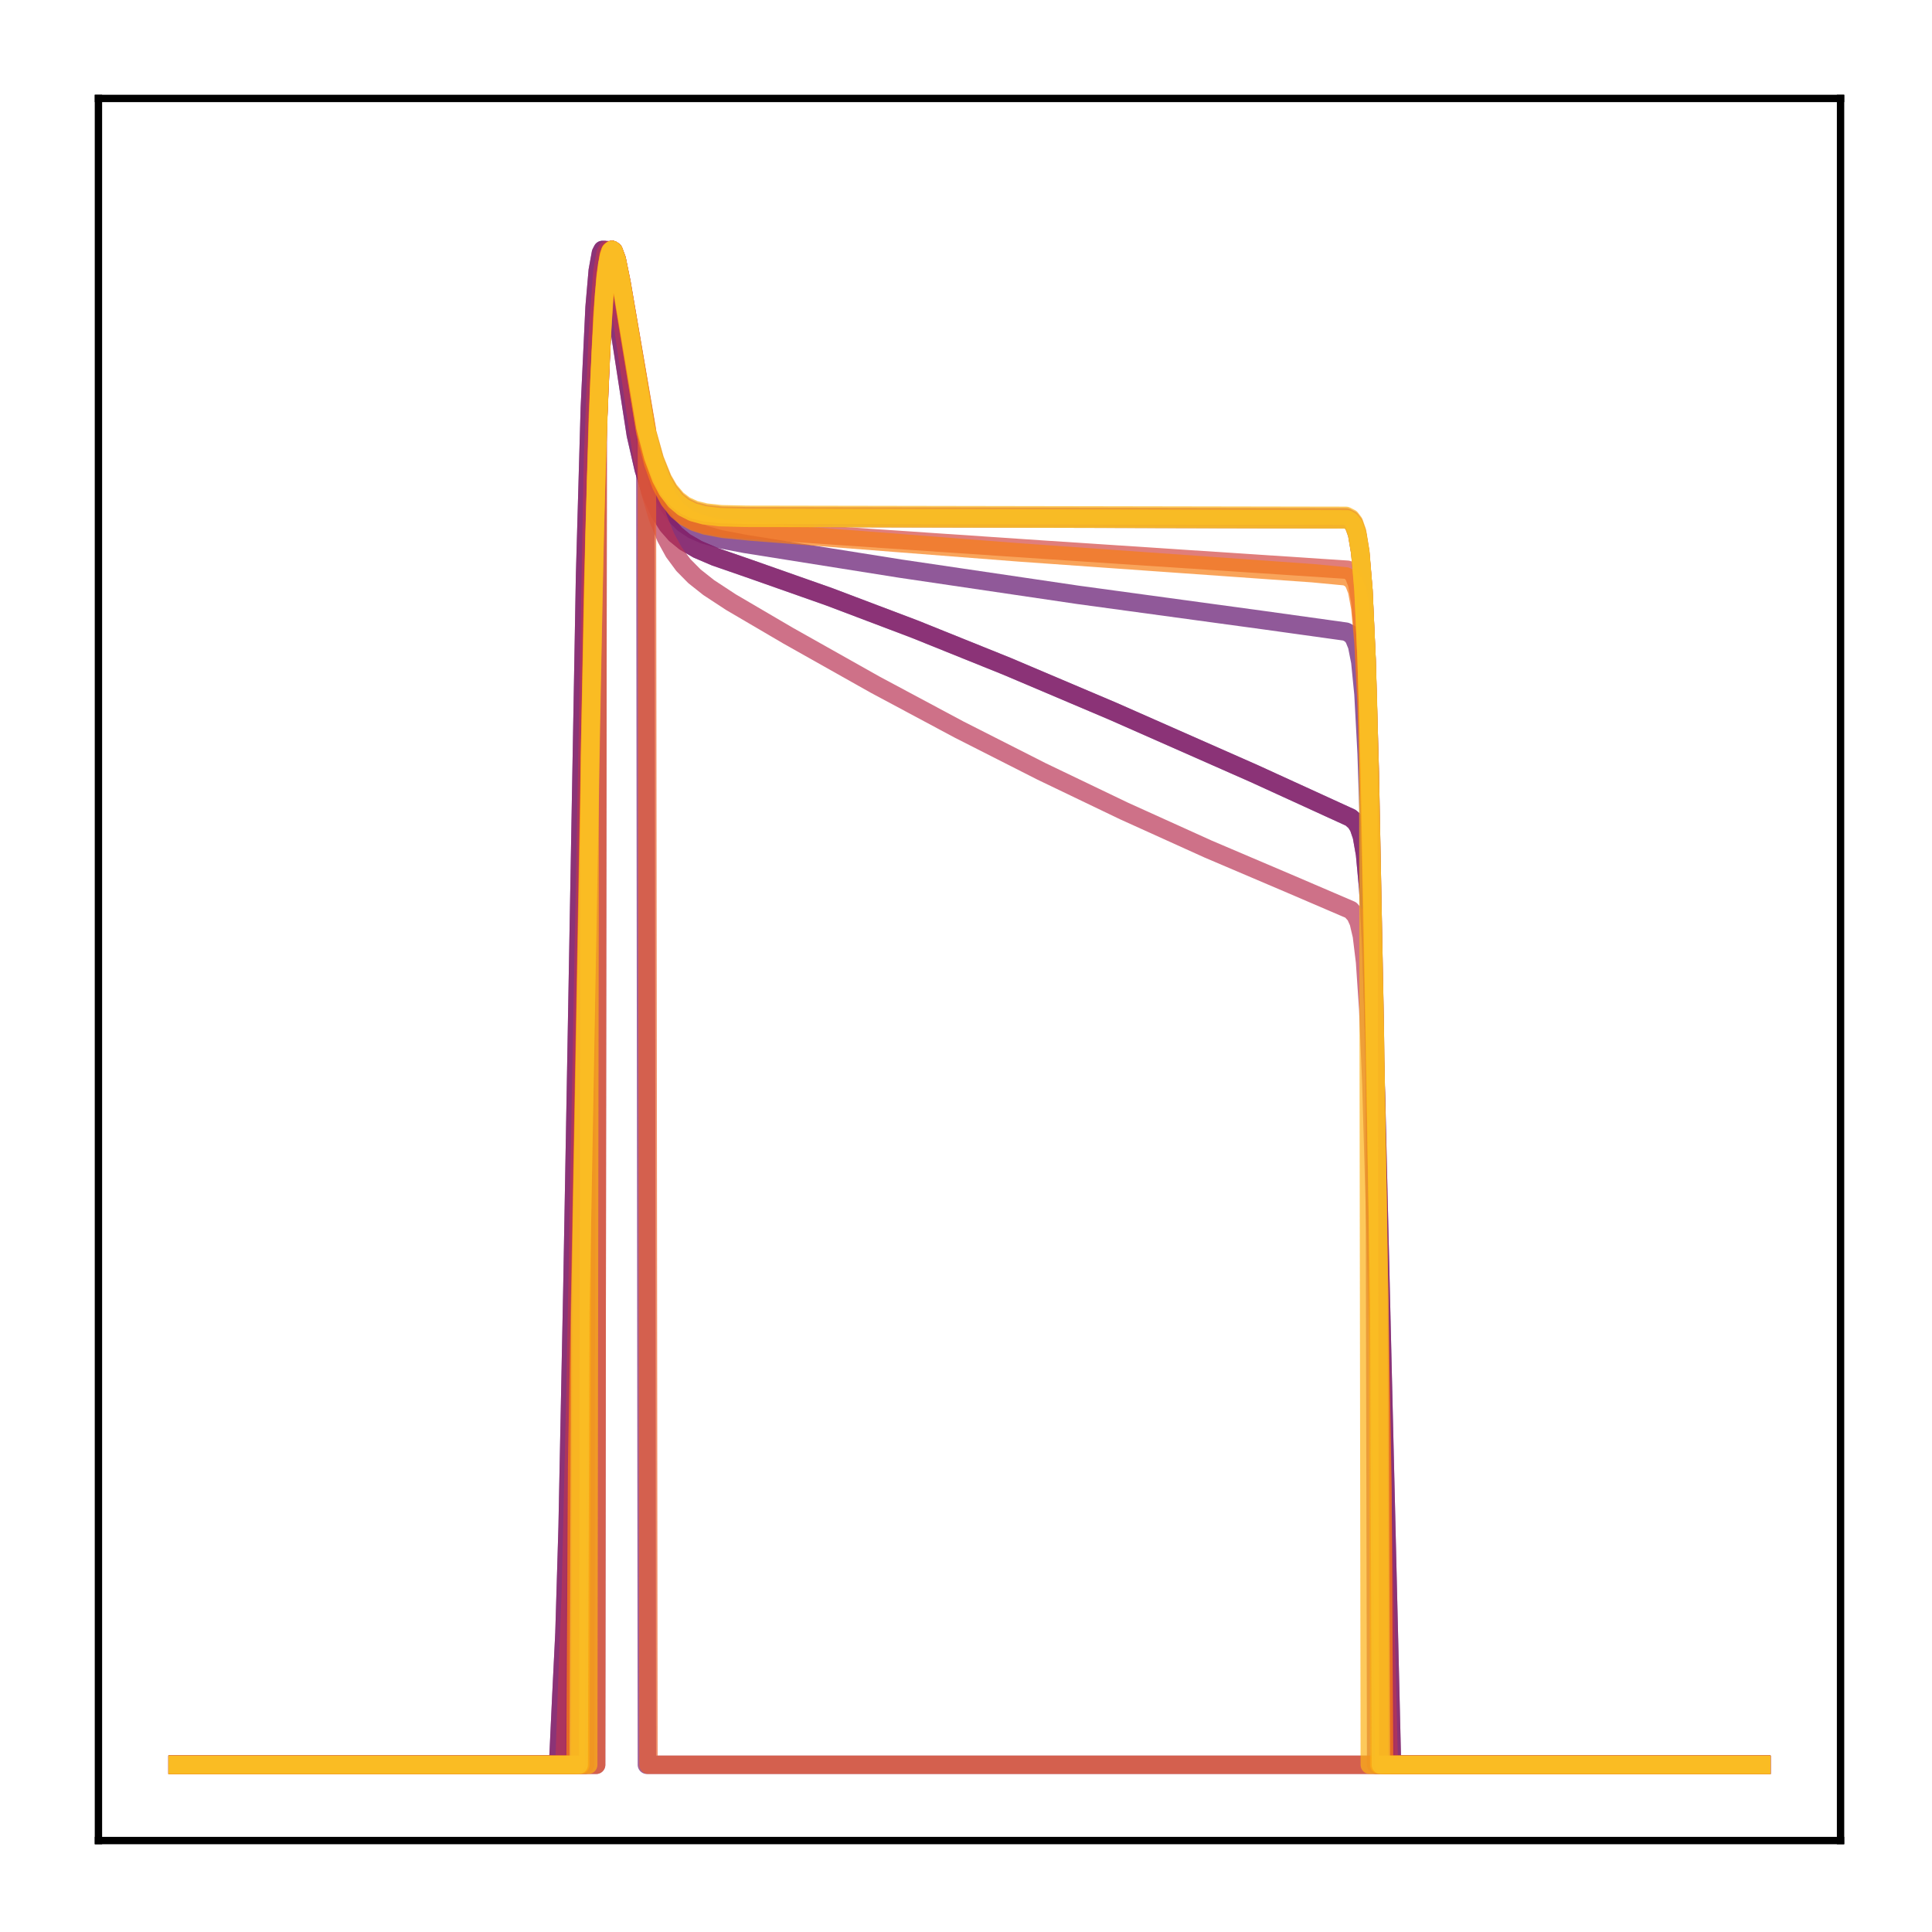
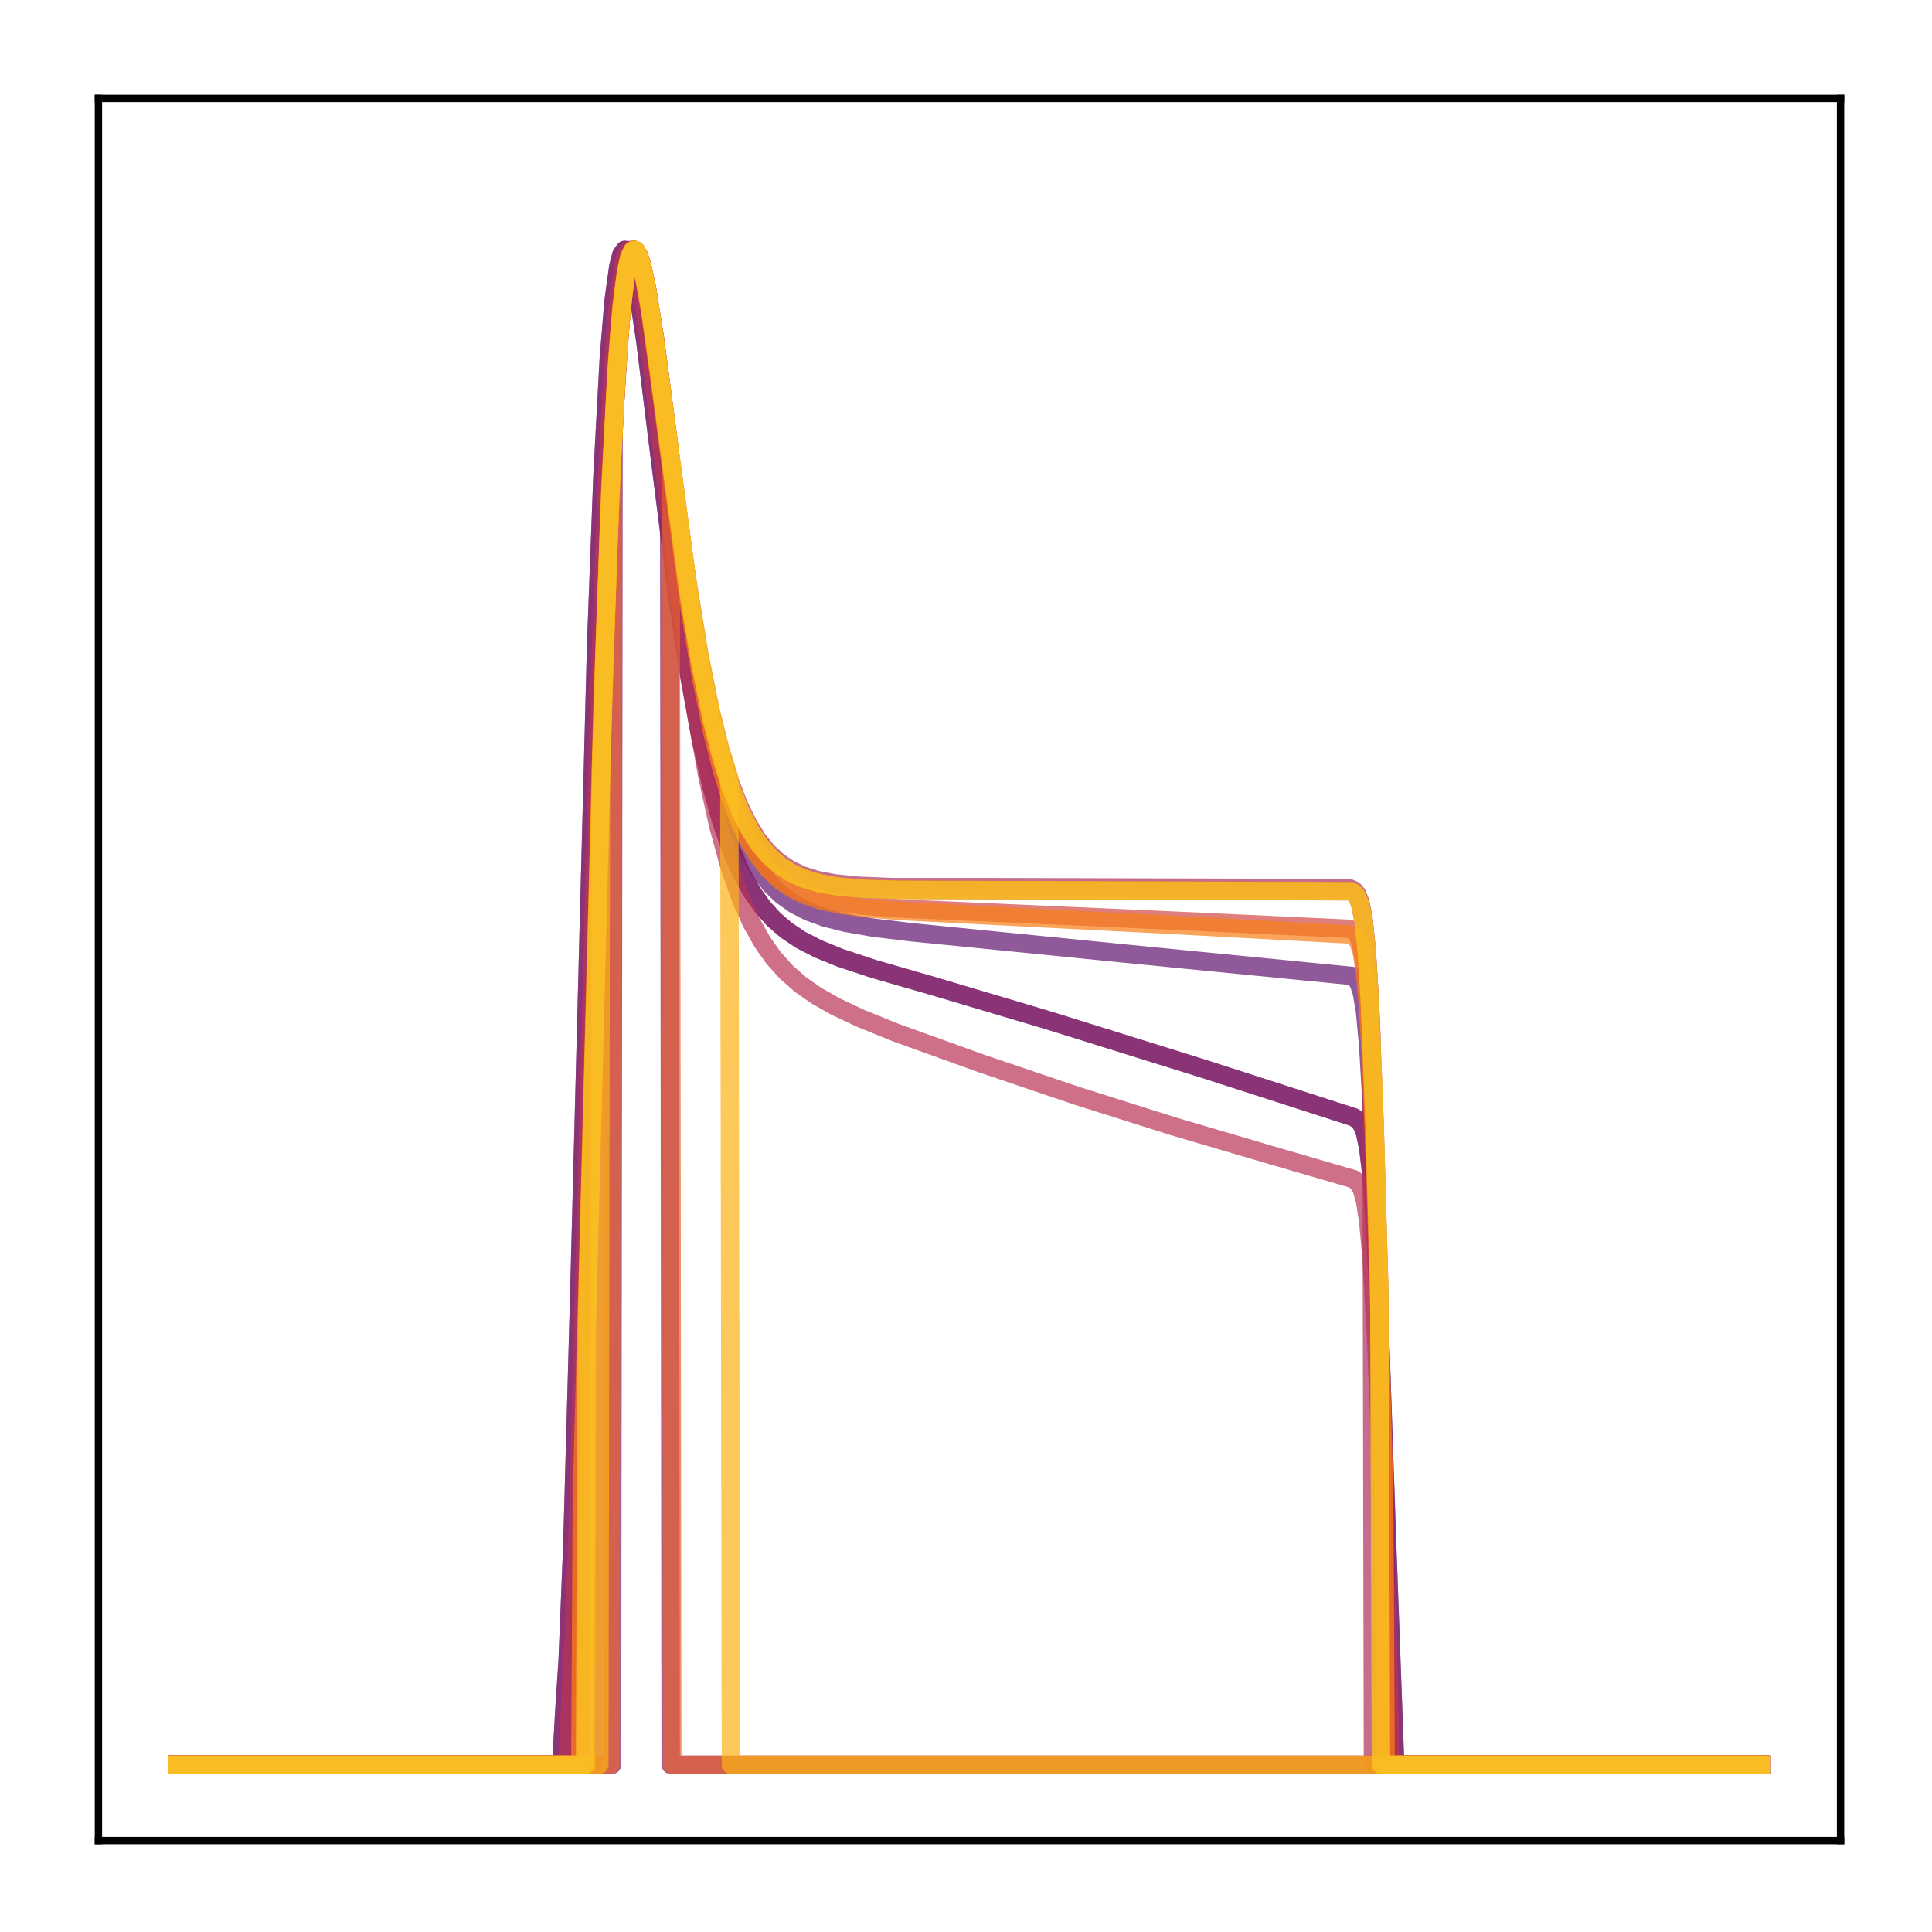
<svg xmlns="http://www.w3.org/2000/svg" height="210pt" version="1.1" viewBox="0 0 210 210" width="210pt">
  <defs>
    <style type="text/css">
*{stroke-linecap:butt;stroke-linejoin:round;}
  </style>
  </defs>
  <g id="figure_1">
    <g id="patch_1">
      <path d="M 0 210.76  L 210.76 210.76  L 210.76 0  L 0 0  z " style="fill:#ffffff;" />
    </g>
    <g id="axes_1">
      <g id="patch_2">
        <path d="M 10.7 200.06  L 200.06 200.06  L 200.06 10.7  L 10.7 10.7  z " style="fill:#ffffff;" />
      </g>
      <g id="matplotlib.axis_1" />
      <g id="matplotlib.axis_2" />
      <g id="line2d_1">
-         <path clip-path="url(#p69677d66e2)" d="M 19.307 191.827  L 60.664 191.827  L 61.008 184.496  L 61.353 177.499  L 61.697 165.984  L 62.214 140.073  L 63.593 62.541  L 64.11 44.338  L 64.627 33.386  L 64.971 29.412  L 65.316 27.503  L 65.488 27.166  L 65.661 27.166  L 65.833 27.45  L 66.178 28.685  L 66.695 31.631  L 69.107 47.247  L 69.969 51.018  L 70.83 53.763  L 71.692 55.711  L 72.553 57.086  L 73.415 58.068  L 74.449 58.912  L 75.828 59.709  L 77.723 60.519  L 81.342 61.772  L 90.13 64.868  L 99.435 68.39  L 109.429 72.415  L 120.975 77.312  L 136.311 84.08  L 146.822 88.887  L 147.339 89.346  L 147.684 89.895  L 148.029 90.906  L 148.373 92.857  L 148.718 96.569  L 149.063 103.098  L 149.58 119.603  L 151.303 191.827  L 191.453 191.827  L 191.453 191.827  " style="fill:none;opacity:0.7;stroke:#510e6c;stroke-linecap:square;stroke-width:2;" />
+         <path clip-path="url(#pd077cba66e)" d="M 19.307 191.827  L 61.008 191.827  L 61.353 185.717  L 61.697 180.536  L 62.214 167.782  L 62.904 142.926  L 64.799 70.01  L 65.488 51.655  L 66.178 38.888  L 66.695 32.668  L 67.212 28.937  L 67.556 27.642  L 67.901 27.166  L 68.073 27.201  L 68.418 27.747  L 68.762 28.847  L 69.279 31.333  L 70.141 37.039  L 71.692 49.543  L 73.587 64.521  L 74.966 73.701  L 76.172 80.298  L 77.378 85.625  L 78.412 89.3  L 79.446 92.278  L 80.48 94.676  L 81.686 96.884  L 82.893 98.596  L 84.099 99.933  L 85.477 101.123  L 87.028 102.158  L 88.924 103.136  L 91.336 104.114  L 94.955 105.315  L 101.158 107.101  L 113.91 110.893  L 130.969 116.218  L 147.167 121.444  L 147.684 121.814  L 148.029 122.276  L 148.373 123.133  L 148.718 124.748  L 149.063 127.639  L 149.407 132.323  L 149.924 143.109  L 150.786 168.163  L 151.647 191.827  L 191.453 191.827  L 191.453 191.827  " style="fill:none;opacity:0.7;stroke:#510e6c;stroke-linecap:square;stroke-width:2;" />
      </g>
      <g id="line2d_2">
-         <path clip-path="url(#p69677d66e2)" d="M 19.307 191.827  L 62.387 191.827  L 62.559 166.036  L 63.076 140.388  L 64.455 62.946  L 64.971 44.651  L 65.488 33.595  L 65.833 29.55  L 66.178 27.57  L 66.35 27.2  L 66.522 27.166  L 66.695 27.417  L 67.039 28.588  L 67.556 31.442  L 69.969 46.68  L 70.83 50.328  L 71.692 52.951  L 72.553 54.778  L 73.415 56.031  L 74.277 56.888  L 75.311 57.579  L 76.517 58.108  L 78.24 58.6  L 80.997 59.125  L 97.884 61.809  L 117.184 64.659  L 137.517 67.432  L 146.305 68.657  L 146.822 68.935  L 147.167 69.348  L 147.512 70.195  L 147.856 71.945  L 148.201 75.441  L 148.546 81.898  L 148.89 92.458  L 149.407 116.054  L 150.441 171.257  L 150.613 191.827  L 191.453 191.827  L 191.453 191.827  " style="fill:none;opacity:0.7;stroke:#61136e;stroke-linecap:square;stroke-width:2;" />
+         <path clip-path="url(#pd077cba66e)" d="M 19.307 191.827  L 62.904 191.827  L 63.076 167.851  L 63.765 143.177  L 65.661 70.402  L 66.35 52.003  L 67.039 39.161  L 67.556 32.868  L 68.073 29.056  L 68.418 27.702  L 68.762 27.166  L 68.935 27.17  L 69.279 27.653  L 69.624 28.689  L 70.141 31.077  L 70.83 35.397  L 72.037 44.64  L 74.621 64.7  L 76 73.441  L 77.206 79.662  L 78.412 84.637  L 79.446 88.035  L 80.48 90.756  L 81.514 92.917  L 82.548 94.623  L 83.754 96.158  L 84.96 97.316  L 86.339 98.299  L 87.89 99.096  L 89.613 99.725  L 91.853 100.296  L 94.955 100.839  L 99.09 101.335  L 122.353 103.659  L 146.995 106.086  L 147.339 106.341  L 147.684 106.857  L 148.029 107.909  L 148.373 109.967  L 148.718 113.674  L 149.063 119.616  L 149.58 133.026  L 150.441 163.399  L 150.613 169.903  L 150.786 191.827  L 191.453 191.827  L 191.453 191.827  " style="fill:none;opacity:0.7;stroke:#61136e;stroke-linecap:square;stroke-width:2;" />
      </g>
      <g id="line2d_3">
-         <path clip-path="url(#p69677d66e2)" d="M 19.307 191.827  L 64.799 191.827  L 64.971 46.473  L 65.488 34.738  L 65.833 30.267  L 66.178 27.904  L 66.522 27.166  L 66.695 27.268  L 67.039 28.176  L 67.556 30.712  L 70.141 45.949  L 70.313 191.827  L 191.453 191.827  L 191.453 191.827  " style="fill:none;opacity:0.7;stroke:#7d1e6d;stroke-linecap:square;stroke-width:2;" />
+         <path clip-path="url(#pd077cba66e)" d="M 19.307 191.827  L 66.522 191.827  L 66.695 46.282  L 67.384 35.635  L 67.901 30.713  L 68.418 28.015  L 68.762 27.267  L 68.935 27.166  L 69.107 27.23  L 69.452 27.803  L 69.796 28.888  L 70.313 31.286  L 71.175 36.711  L 72.726 48.455  L 72.898 191.827  L 191.453 191.827  L 191.453 191.827  " style="fill:none;opacity:0.7;stroke:#7d1e6d;stroke-linecap:square;stroke-width:2;" />
      </g>
      <g id="line2d_4">
-         <path clip-path="url(#p69677d66e2)" d="M 19.307 191.827  L 60.664 191.827  L 61.008 184.496  L 61.353 177.499  L 61.697 165.984  L 62.214 140.073  L 63.593 62.541  L 64.11 44.338  L 64.627 33.386  L 64.971 29.412  L 65.316 27.503  L 65.488 27.166  L 65.661 27.166  L 65.833 27.45  L 66.178 28.685  L 66.695 31.631  L 69.107 47.247  L 69.969 51.018  L 70.83 53.763  L 71.692 55.711  L 72.553 57.086  L 73.415 58.068  L 74.449 58.912  L 75.828 59.709  L 77.723 60.519  L 81.342 61.772  L 90.13 64.868  L 99.435 68.39  L 109.429 72.415  L 120.975 77.312  L 136.311 84.08  L 146.822 88.887  L 147.339 89.346  L 147.684 89.895  L 148.029 90.906  L 148.373 92.857  L 148.718 96.569  L 149.063 103.098  L 149.58 119.603  L 151.303 191.827  L 191.453 191.827  L 191.453 191.827  " style="fill:none;opacity:0.7;stroke:#8d2369;stroke-linecap:square;stroke-width:2;" />
+         <path clip-path="url(#pd077cba66e)" d="M 19.307 191.827  L 61.008 191.827  L 61.353 185.717  L 61.697 180.536  L 62.214 167.782  L 62.904 142.926  L 64.799 70.01  L 65.488 51.655  L 66.178 38.888  L 66.695 32.668  L 67.212 28.937  L 67.556 27.642  L 67.901 27.166  L 68.073 27.201  L 68.418 27.747  L 68.762 28.847  L 69.279 31.333  L 70.141 37.039  L 71.692 49.543  L 73.587 64.521  L 74.966 73.701  L 76.172 80.298  L 77.378 85.625  L 78.412 89.3  L 79.446 92.278  L 80.48 94.676  L 81.686 96.884  L 82.893 98.596  L 84.099 99.933  L 85.477 101.123  L 87.028 102.158  L 88.924 103.136  L 91.336 104.114  L 94.955 105.315  L 101.158 107.101  L 113.91 110.893  L 130.969 116.218  L 147.167 121.444  L 147.684 121.814  L 148.029 122.276  L 148.373 123.133  L 148.718 124.748  L 149.063 127.639  L 149.407 132.323  L 149.924 143.109  L 150.786 168.163  L 151.647 191.827  L 191.453 191.827  L 191.453 191.827  " style="fill:none;opacity:0.7;stroke:#8d2369;stroke-linecap:square;stroke-width:2;" />
      </g>
      <g id="line2d_5">
-         <path clip-path="url(#p69677d66e2)" d="M 19.307 191.827  L 62.904 191.827  L 63.076 142.674  L 64.627 57.986  L 65.144 41.569  L 65.661 32.034  L 66.005 28.747  L 66.35 27.325  L 66.522 27.166  L 66.695 27.303  L 67.039 28.278  L 67.556 30.903  L 70.141 46.388  L 71.003 49.688  L 71.864 52.007  L 72.553 53.31  L 73.415 54.429  L 74.277 55.151  L 75.311 55.675  L 76.517 56.006  L 78.24 56.214  L 80.997 56.284  L 146.478 56.45  L 146.822 56.652  L 147.167 57.096  L 147.512 58.059  L 147.856 60.098  L 148.201 64.189  L 148.546 71.696  L 148.89 83.801  L 149.407 110.278  L 149.924 141.514  L 150.096 191.827  L 191.453 191.827  L 191.453 191.827  " style="fill:none;opacity:0.7;stroke:#9b2964;stroke-linecap:square;stroke-width:2;" />
+         <path clip-path="url(#pd077cba66e)" d="M 19.307 191.827  L 63.765 191.827  L 63.938 137.99  L 65.488 77.69  L 66.35 53.413  L 67.039 40.183  L 67.556 33.595  L 68.073 29.496  L 68.418 27.959  L 68.762 27.247  L 68.935 27.166  L 69.107 27.25  L 69.452 27.864  L 69.969 29.72  L 70.658 33.494  L 71.692 40.812  L 74.966 65.238  L 76.172 72.405  L 77.378 78.264  L 78.412 82.317  L 79.446 85.583  L 80.48 88.178  L 81.514 90.217  L 82.548 91.804  L 83.582 93.027  L 84.788 94.097  L 85.994 94.874  L 87.373 95.501  L 89.096 96.011  L 91.164 96.371  L 93.921 96.611  L 97.884 96.722  L 146.822 96.874  L 147.167 97.056  L 147.512 97.454  L 147.856 98.301  L 148.201 100.027  L 148.546 103.279  L 148.89 108.769  L 149.407 121.964  L 149.924 140.225  L 150.096 191.827  L 191.453 191.827  L 191.453 191.827  " style="fill:none;opacity:0.7;stroke:#9b2964;stroke-linecap:square;stroke-width:2;" />
      </g>
      <g id="line2d_6">
-         <path clip-path="url(#p69677d66e2)" d="M 19.307 191.827  L 63.593 191.827  L 63.765 101.721  L 64.455 65.467  L 64.971 46.465  L 65.488 34.694  L 65.833 30.226  L 66.178 27.879  L 66.522 27.166  L 66.695 27.283  L 67.039 28.222  L 67.556 30.806  L 70.313 46.965  L 71.175 50.049  L 72.037 52.198  L 72.726 53.398  L 73.587 54.426  L 74.449 55.085  L 75.483 55.563  L 76.689 55.863  L 78.412 56.052  L 81.169 56.111  L 146.305 56.225  L 146.822 56.487  L 147.167 56.941  L 147.512 57.926  L 147.856 60.006  L 148.201 64.17  L 148.546 71.781  L 148.89 83.988  L 149.407 110.504  L 149.58 191.827  L 191.453 191.827  L 191.453 191.827  " style="fill:none;opacity:0.7;stroke:#ab2f5e;stroke-linecap:square;stroke-width:2;" />
+         <path clip-path="url(#pd077cba66e)" d="M 19.307 191.827  L 64.455 191.827  L 64.627 109.859  L 65.661 72.347  L 66.35 53.589  L 67.039 40.319  L 67.556 33.695  L 68.073 29.558  L 68.418 27.996  L 68.762 27.259  L 68.935 27.166  L 69.107 27.239  L 69.452 27.83  L 69.796 28.936  L 70.313 31.368  L 71.175 36.854  L 72.898 50.05  L 74.621 62.721  L 76 71.209  L 77.206 77.239  L 78.24 81.427  L 79.274 84.811  L 80.308 87.507  L 81.342 89.628  L 82.376 91.281  L 83.409 92.558  L 84.616 93.676  L 85.822 94.49  L 87.2 95.146  L 88.751 95.639  L 90.647 96.01  L 93.232 96.278  L 97.023 96.428  L 109.429 96.433  L 146.65 96.537  L 147.167 96.775  L 147.512 97.182  L 147.856 98.049  L 148.201 99.809  L 148.546 103.116  L 148.89 108.674  L 149.063 112.442  L 149.235 191.827  L 191.453 191.827  L 191.453 191.827  " style="fill:none;opacity:0.7;stroke:#ab2f5e;stroke-linecap:square;stroke-width:2;" />
      </g>
      <g id="line2d_7">
-         <path clip-path="url(#p69677d66e2)" d="M 19.307 191.827  L 61.353 191.827  L 61.697 182.049  L 62.042 173.299  L 62.559 151.159  L 64.455 50.087  L 64.971 36.513  L 65.488 29.442  L 65.833 27.498  L 66.005 27.166  L 66.178 27.182  L 66.35 27.494  L 66.695 28.811  L 67.212 31.931  L 69.796 49.524  L 70.658 53.427  L 71.52 56.322  L 72.381 58.444  L 73.243 60.015  L 74.277 61.415  L 75.483 62.638  L 77.034 63.867  L 79.446 65.449  L 85.65 69.086  L 95.127 74.42  L 104.26 79.306  L 113.22 83.852  L 122.181 88.153  L 131.314 92.287  L 140.447 96.177  L 146.822 98.913  L 147.339 99.486  L 147.684 100.251  L 148.029 101.72  L 148.373 104.545  L 148.718 109.647  L 149.063 117.864  L 149.58 135.954  L 150.958 191.827  L 191.453 191.827  L 191.453 191.827  " style="fill:none;opacity:0.7;stroke:#b93556;stroke-linecap:square;stroke-width:2;" />
+         <path clip-path="url(#pd077cba66e)" d="M 19.307 191.827  L 61.697 191.827  L 62.042 183.821  L 62.387 177.545  L 62.904 163.073  L 63.765 129.562  L 65.144 75.768  L 66.005 51.656  L 66.695 38.766  L 67.212 32.522  L 67.729 28.822  L 68.073 27.575  L 68.418 27.166  L 68.59 27.241  L 68.935 27.879  L 69.279 29.084  L 69.796 31.746  L 70.658 37.786  L 72.209 50.938  L 74.277 67.993  L 75.655 77.453  L 76.861 84.248  L 78.068 89.751  L 79.274 94.133  L 80.48 97.589  L 81.686 100.303  L 82.893 102.441  L 84.099 104.136  L 85.477 105.671  L 87.028 107.03  L 88.751 108.232  L 90.819 109.404  L 93.576 110.704  L 97.367 112.238  L 106.672 115.593  L 117.011 119.096  L 127.523 122.421  L 138.207 125.567  L 147.167 128.178  L 147.684 128.647  L 148.029 129.295  L 148.373 130.523  L 148.718 132.769  L 149.063 136.525  L 149.58 145.559  L 150.269 162.813  L 150.958 182.358  L 151.13 191.827  L 191.453 191.827  L 191.453 191.827  " style="fill:none;opacity:0.7;stroke:#b93556;stroke-linecap:square;stroke-width:2;" />
      </g>
      <g id="line2d_8">
-         <path clip-path="url(#p69677d66e2)" d="M 19.307 191.827  L 62.559 191.827  L 62.731 159.397  L 63.421 120.952  L 64.455 63.966  L 64.971 45.375  L 65.488 34.031  L 65.833 29.818  L 66.178 27.693  L 66.35 27.259  L 66.522 27.166  L 66.695 27.363  L 67.039 28.44  L 67.556 31.182  L 70.141 46.931  L 71.003 50.282  L 71.864 52.652  L 72.726 54.271  L 73.587 55.353  L 74.449 56.069  L 75.483 56.617  L 76.689 57.002  L 78.585 57.334  L 81.686 57.603  L 113.565 59.757  L 146.478 61.929  L 146.822 62.132  L 147.167 62.555  L 147.512 63.452  L 147.856 65.331  L 148.201 69.101  L 148.546 76.056  L 148.89 87.379  L 149.407 112.492  L 150.269 161.811  L 150.441 191.827  L 191.453 191.827  L 191.453 191.827  " style="fill:none;opacity:0.7;stroke:#d34743;stroke-linecap:square;stroke-width:2;" />
+         <path clip-path="url(#pd077cba66e)" d="M 19.307 191.827  L 63.076 191.827  L 63.248 163.028  L 64.11 129.983  L 65.488 76.746  L 66.35 52.681  L 67.039 39.654  L 67.556 33.22  L 68.073 29.269  L 68.418 27.826  L 68.762 27.204  L 68.935 27.166  L 69.107 27.292  L 69.452 27.986  L 69.969 29.952  L 70.658 33.856  L 71.692 41.337  L 74.966 66.104  L 76.172 73.357  L 77.378 79.292  L 78.412 83.404  L 79.446 86.726  L 80.48 89.375  L 81.514 91.466  L 82.548 93.103  L 83.582 94.378  L 84.788 95.506  L 85.994 96.341  L 87.373 97.033  L 89.096 97.626  L 91.164 98.084  L 93.921 98.454  L 97.884 98.75  L 128.557 100.115  L 146.65 100.956  L 147.167 101.188  L 147.512 101.563  L 147.856 102.349  L 148.201 103.941  L 148.546 106.951  L 148.89 112.066  L 149.407 124.501  L 150.096 148.416  L 150.441 161.964  L 150.613 191.827  L 191.453 191.827  L 191.453 191.827  " style="fill:none;opacity:0.7;stroke:#d34743;stroke-linecap:square;stroke-width:2;" />
      </g>
      <g id="line2d_9">
-         <path clip-path="url(#p69677d66e2)" d="M 19.307 191.827  L 64.799 191.827  L 64.971 46.474  L 65.488 34.738  L 65.833 30.267  L 66.178 27.904  L 66.522 27.166  L 66.695 27.268  L 67.039 28.177  L 67.556 30.713  L 70.313 46.692  L 70.486 191.827  L 191.453 191.827  L 191.453 191.827  " style="fill:none;opacity:0.7;stroke:#e8602d;stroke-linecap:square;stroke-width:2;" />
+         <path clip-path="url(#pd077cba66e)" d="M 19.307 191.827  L 66.35 191.827  L 66.522 49.75  L 67.212 37.834  L 67.729 32.088  L 68.246 28.691  L 68.59 27.545  L 68.935 27.166  L 69.107 27.23  L 69.452 27.803  L 69.796 28.889  L 70.313 31.287  L 71.175 36.713  L 72.726 48.458  L 72.898 49.792  L 73.07 191.827  L 191.453 191.827  L 191.453 191.827  " style="fill:none;opacity:0.7;stroke:#e8602d;stroke-linecap:square;stroke-width:2;" />
      </g>
      <g id="line2d_10">
-         <path clip-path="url(#p69677d66e2)" d="M 19.307 191.827  L 62.559 191.827  L 62.731 159.314  L 63.421 120.823  L 64.455 63.861  L 64.971 45.299  L 65.488 33.986  L 65.833 29.79  L 66.178 27.68  L 66.35 27.252  L 66.522 27.166  L 66.695 27.369  L 67.039 28.456  L 67.556 31.21  L 70.141 46.994  L 71.003 50.354  L 71.864 52.732  L 72.726 54.36  L 73.587 55.451  L 74.449 56.176  L 75.483 56.735  L 76.689 57.132  L 78.585 57.484  L 81.686 57.786  L 110.808 60.049  L 142.687 62.306  L 146.305 62.648  L 146.822 62.913  L 147.167 63.335  L 147.512 64.226  L 147.856 66.09  L 148.201 69.829  L 148.546 76.727  L 148.89 87.963  L 149.407 112.903  L 150.269 161.935  L 150.441 191.827  L 191.453 191.827  L 191.453 191.827  " style="fill:none;opacity:0.7;stroke:#f67e14;stroke-linecap:square;stroke-width:2;" />
+         <path clip-path="url(#pd077cba66e)" d="M 19.307 191.827  L 63.076 191.827  L 63.248 162.965  L 64.11 129.889  L 65.488 76.655  L 66.35 52.61  L 67.039 39.602  L 67.556 33.182  L 68.073 29.246  L 68.418 27.813  L 68.762 27.2  L 68.935 27.166  L 69.107 27.296  L 69.452 27.998  L 69.969 29.976  L 70.658 33.895  L 71.692 41.396  L 74.966 66.208  L 76.172 73.473  L 77.378 79.42  L 78.412 83.541  L 79.446 86.871  L 80.48 89.529  L 81.514 91.628  L 82.548 93.273  L 83.582 94.555  L 84.788 95.692  L 85.994 96.536  L 87.373 97.238  L 89.096 97.843  L 91.164 98.315  L 93.921 98.705  L 97.884 99.027  L 126.661 100.494  L 146.822 101.583  L 147.339 101.916  L 147.684 102.457  L 148.029 103.575  L 148.373 105.77  L 148.718 109.722  L 149.063 116.036  L 149.58 130.213  L 150.441 162.133  L 150.613 191.827  L 191.453 191.827  L 191.453 191.827  " style="fill:none;opacity:0.7;stroke:#f67e14;stroke-linecap:square;stroke-width:2;" />
      </g>
      <g id="line2d_11">
-         <path clip-path="url(#p69677d66e2)" d="M 19.307 191.827  L 63.076 191.827  L 63.248 132.758  L 64.455 65.185  L 64.971 46.242  L 65.488 34.551  L 65.833 30.136  L 66.178 27.837  L 66.35 27.327  L 66.522 27.166  L 66.695 27.301  L 67.039 28.273  L 67.556 30.895  L 70.141 46.377  L 71.003 49.677  L 71.864 51.997  L 72.553 53.299  L 73.415 54.419  L 74.277 55.141  L 75.311 55.665  L 76.517 55.996  L 78.24 56.204  L 80.997 56.275  L 146.478 56.441  L 146.822 56.643  L 147.167 57.088  L 147.512 58.054  L 147.856 60.096  L 148.201 64.195  L 148.546 71.713  L 148.89 83.829  L 149.407 110.315  L 149.752 131.079  L 149.924 191.827  L 191.453 191.827  L 191.453 191.827  " style="fill:none;opacity:0.7;stroke:#fca108;stroke-linecap:square;stroke-width:2;" />
+         <path clip-path="url(#pd077cba66e)" d="M 19.307 191.827  L 63.765 191.827  L 63.938 138.009  L 65.488 77.715  L 66.35 53.432  L 67.039 40.197  L 67.556 33.605  L 68.073 29.502  L 68.418 27.962  L 68.762 27.248  L 68.935 27.166  L 69.107 27.249  L 69.452 27.861  L 69.969 29.714  L 70.658 33.486  L 71.692 40.801  L 74.966 65.222  L 76.172 72.388  L 77.378 78.247  L 78.412 82.3  L 79.446 85.566  L 80.48 88.162  L 81.514 90.201  L 82.548 91.787  L 83.582 93.011  L 84.788 94.081  L 85.994 94.858  L 87.373 95.484  L 89.096 95.995  L 91.164 96.355  L 93.921 96.595  L 97.884 96.706  L 146.822 96.858  L 147.167 97.041  L 147.512 97.44  L 147.856 98.289  L 148.201 100.018  L 148.546 103.275  L 148.89 108.772  L 149.407 121.977  L 149.924 140.242  L 150.096 191.827  L 191.453 191.827  L 191.453 191.827  " style="fill:none;opacity:0.7;stroke:#fca108;stroke-linecap:square;stroke-width:2;" />
      </g>
      <g id="line2d_12">
-         <path clip-path="url(#p69677d66e2)" d="M 19.307 191.827  L 63.938 191.827  L 64.11 82.222  L 64.799 51.989  L 65.316 37.925  L 65.833 30.256  L 66.178 27.896  L 66.522 27.166  L 66.695 27.274  L 67.039 28.197  L 67.556 30.757  L 70.313 46.837  L 71.175 49.911  L 72.037 52.052  L 72.726 53.249  L 73.587 54.273  L 74.449 54.931  L 75.483 55.407  L 76.689 55.707  L 78.412 55.895  L 81.169 55.955  L 146.305 56.069  L 146.822 56.333  L 147.167 56.789  L 147.512 57.779  L 147.856 59.869  L 148.201 64.05  L 148.546 71.679  L 148.718 77.177  L 148.89 191.827  L 191.453 191.827  L 191.453 191.827  " style="fill:none;opacity:0.7;stroke:#fcb216;stroke-linecap:square;stroke-width:2;" />
+         <path clip-path="url(#pd077cba66e)" d="M 19.307 191.827  L 65.144 191.827  L 65.316 83.704  L 66.178 57.765  L 66.867 43.165  L 67.384 35.635  L 67.901 30.705  L 68.418 28.008  L 68.762 27.264  L 68.935 27.166  L 69.107 27.234  L 69.452 27.815  L 69.796 28.91  L 70.313 31.325  L 71.175 36.782  L 72.726 48.584  L 74.621 62.553  L 76 71.014  L 77.206 77.027  L 78.24 81.203  L 79.274 84.577  L 79.446 191.827  L 191.453 191.827  L 191.453 191.827  " style="fill:none;opacity:0.7;stroke:#fcb216;stroke-linecap:square;stroke-width:2;" />
      </g>
      <g id="line2d_13">
-         <path clip-path="url(#p69677d66e2)" d="M 19.307 191.827  L 62.904 191.827  L 63.076 142.657  L 64.627 57.965  L 65.144 41.554  L 65.661 32.026  L 66.005 28.742  L 66.35 27.324  L 66.522 27.166  L 66.695 27.304  L 67.039 28.281  L 67.556 30.908  L 70.141 46.395  L 71.003 49.695  L 71.864 52.014  L 72.553 53.316  L 73.415 54.436  L 74.277 55.157  L 75.311 55.681  L 76.517 56.012  L 78.24 56.22  L 80.997 56.29  L 146.478 56.456  L 146.822 56.657  L 147.167 57.1  L 147.512 58.063  L 147.856 60.098  L 148.201 64.185  L 148.546 71.685  L 148.89 83.782  L 149.407 110.253  L 149.924 141.494  L 150.096 191.827  L 191.453 191.827  L 191.453 191.827  " style="fill:none;opacity:0.7;stroke:#fac42a;stroke-linecap:square;stroke-width:2;" />
+         <path clip-path="url(#pd077cba66e)" d="M 19.307 191.827  L 63.593 191.827  L 63.765 144.865  L 65.661 72.133  L 66.35 53.4  L 67.039 40.174  L 67.556 33.589  L 68.073 29.492  L 68.418 27.957  L 68.762 27.247  L 68.935 27.166  L 69.107 27.251  L 69.452 27.866  L 69.969 29.724  L 70.658 33.499  L 71.692 40.82  L 74.966 65.248  L 76.172 72.415  L 77.378 78.274  L 78.412 82.327  L 79.446 85.593  L 80.48 88.188  L 81.514 90.227  L 82.548 91.814  L 83.582 93.037  L 84.788 94.107  L 85.994 94.884  L 87.373 95.51  L 89.096 96.021  L 91.164 96.38  L 93.921 96.621  L 97.884 96.732  L 146.822 96.883  L 147.167 97.065  L 147.512 97.463  L 147.856 98.309  L 148.201 100.032  L 148.546 103.281  L 148.89 108.766  L 149.407 121.955  L 149.924 140.213  L 150.096 191.827  L 191.453 191.827  L 191.453 191.827  " style="fill:none;opacity:0.7;stroke:#fac42a;stroke-linecap:square;stroke-width:2;" />
      </g>
      <g id="patch_3">
        <path d="M 10.7 200.06  L 10.7 10.7  " style="fill:none;stroke:#000000;stroke-linecap:square;stroke-linejoin:miter;stroke-width:0.8;" />
      </g>
      <g id="patch_4">
        <path d="M 200.06 200.06  L 200.06 10.7  " style="fill:none;stroke:#000000;stroke-linecap:square;stroke-linejoin:miter;stroke-width:0.8;" />
      </g>
      <g id="patch_5">
        <path d="M 10.7 200.06  L 200.06 200.06  " style="fill:none;stroke:#000000;stroke-linecap:square;stroke-linejoin:miter;stroke-width:0.8;" />
      </g>
      <g id="patch_6">
        <path d="M 10.7 10.7  L 200.06 10.7  " style="fill:none;stroke:#000000;stroke-linecap:square;stroke-linejoin:miter;stroke-width:0.8;" />
      </g>
    </g>
  </g>
  <defs>
-     <clipPath id="p69677d66e2">
+     <clipPath id="pd077cba66e">
      <rect height="189.36" width="189.36" x="10.7" y="10.7" />
    </clipPath>
  </defs>
</svg>
